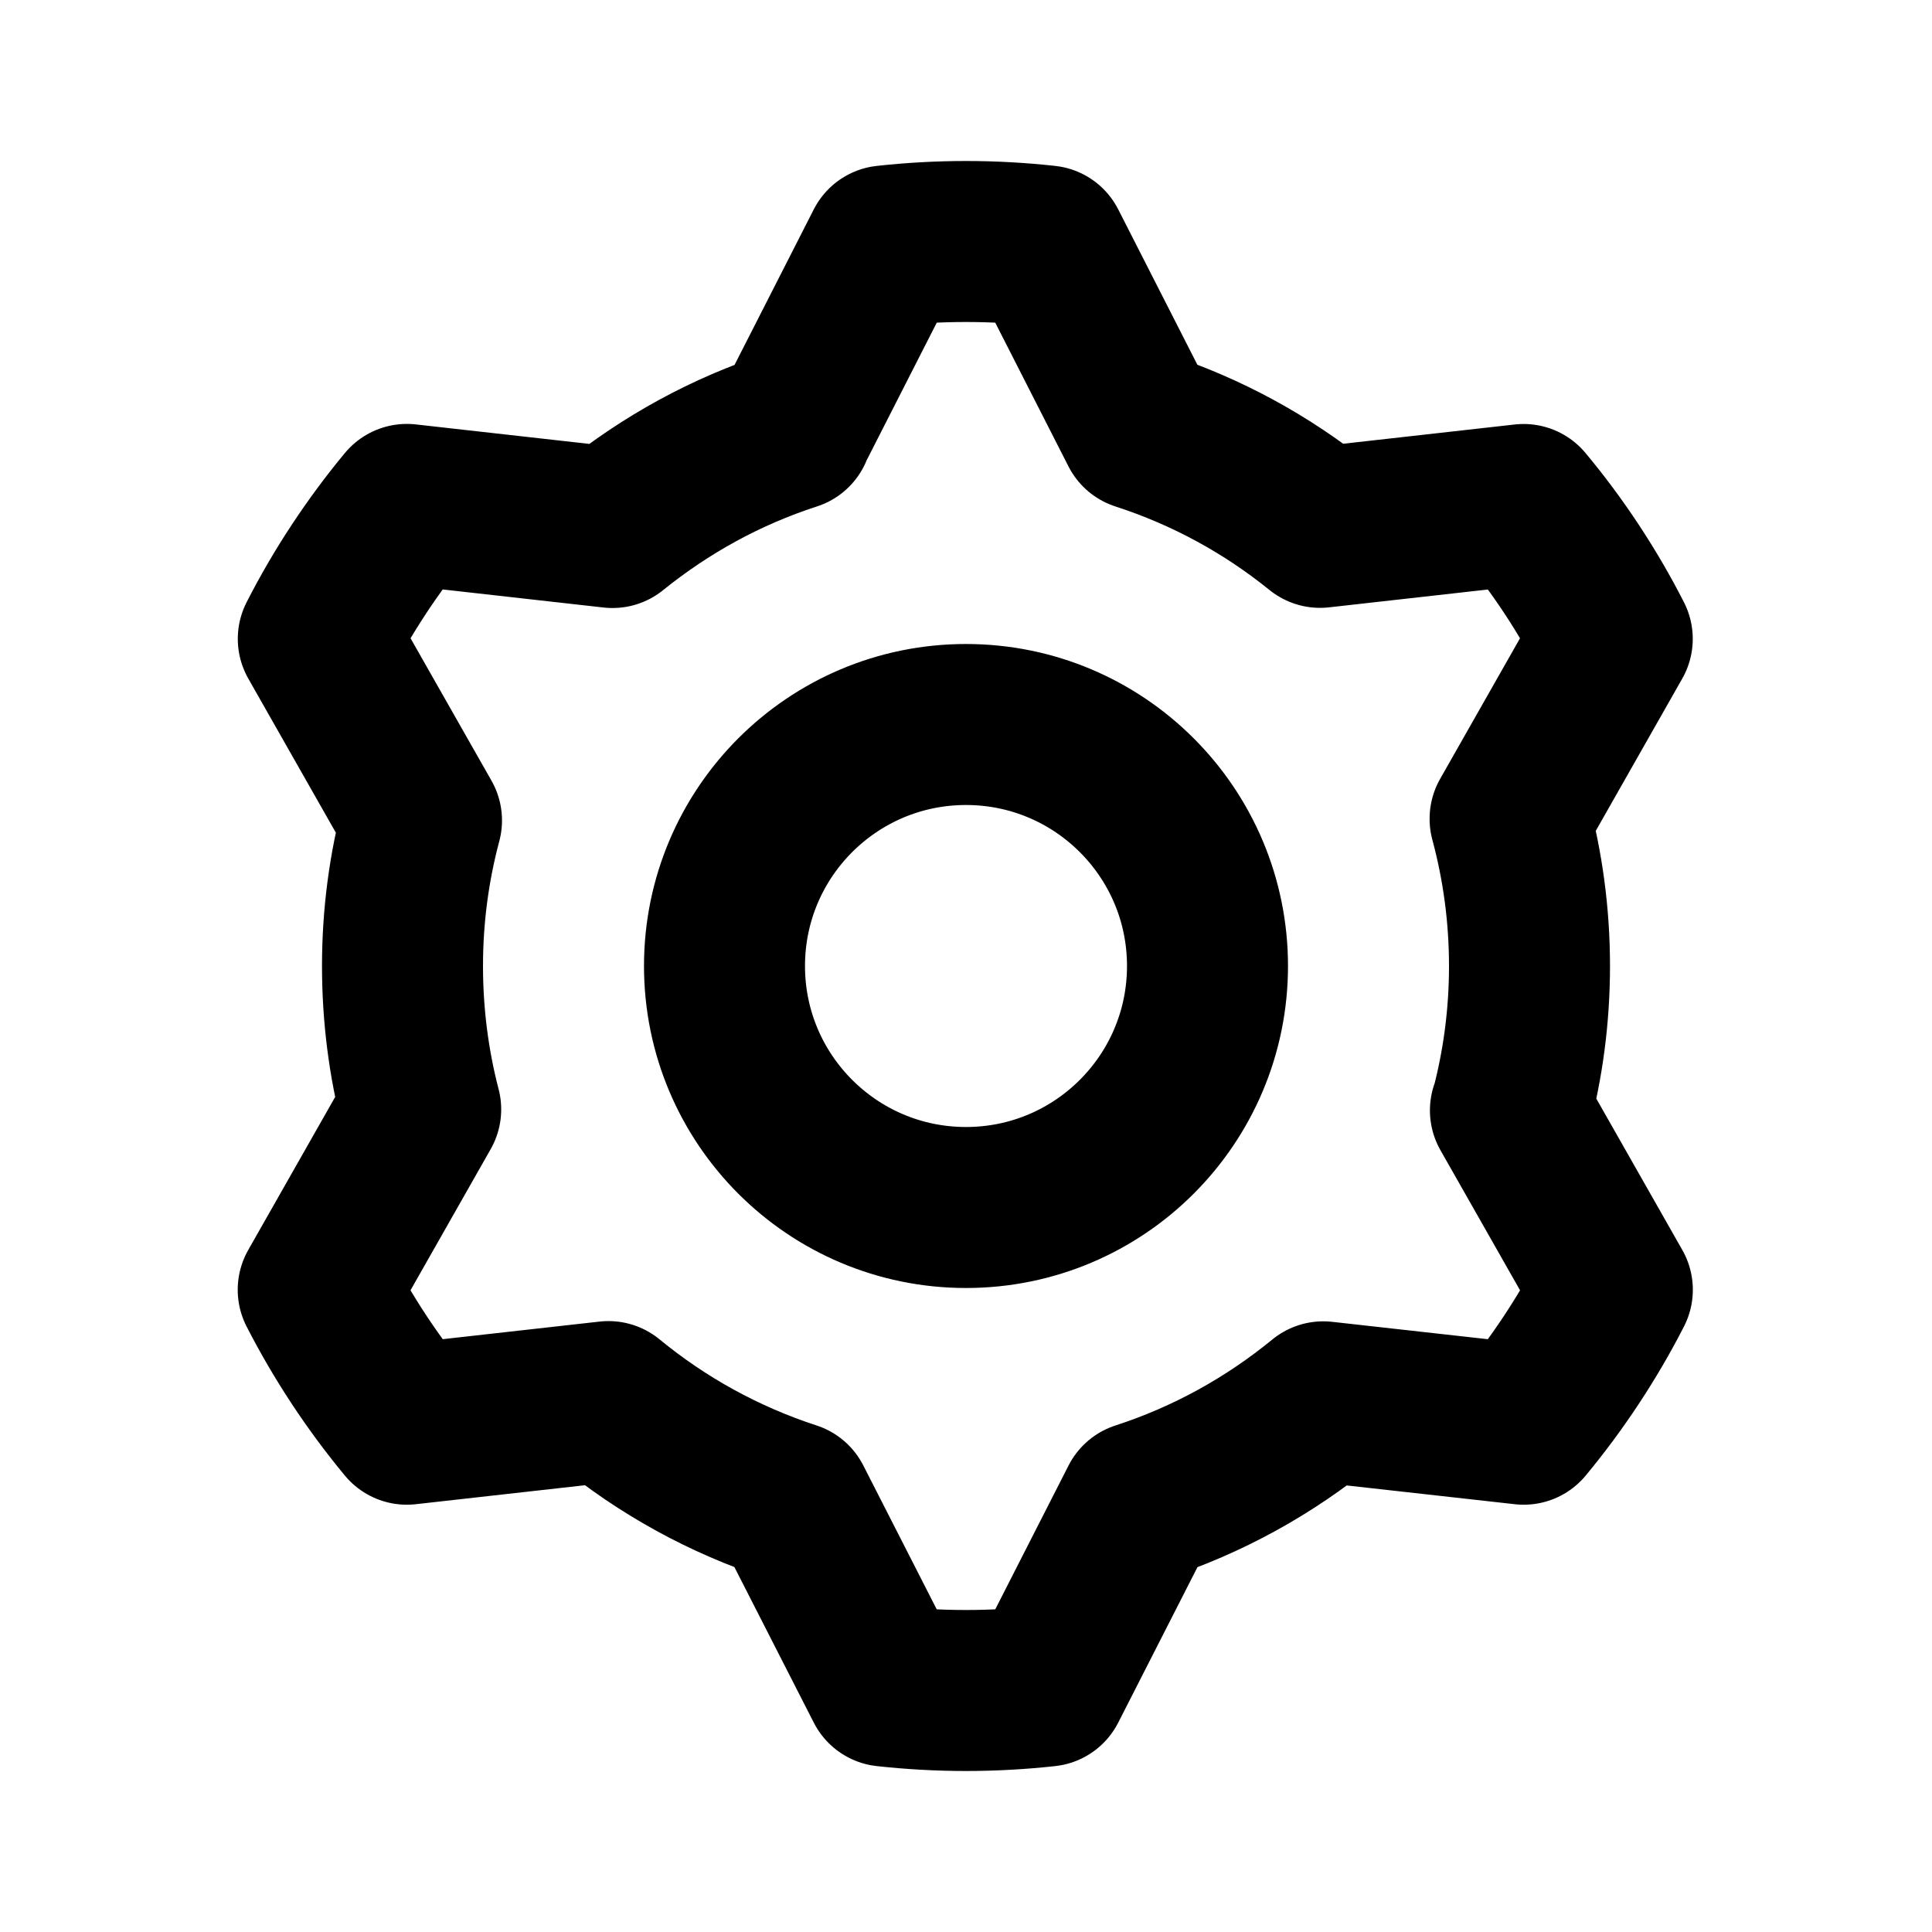
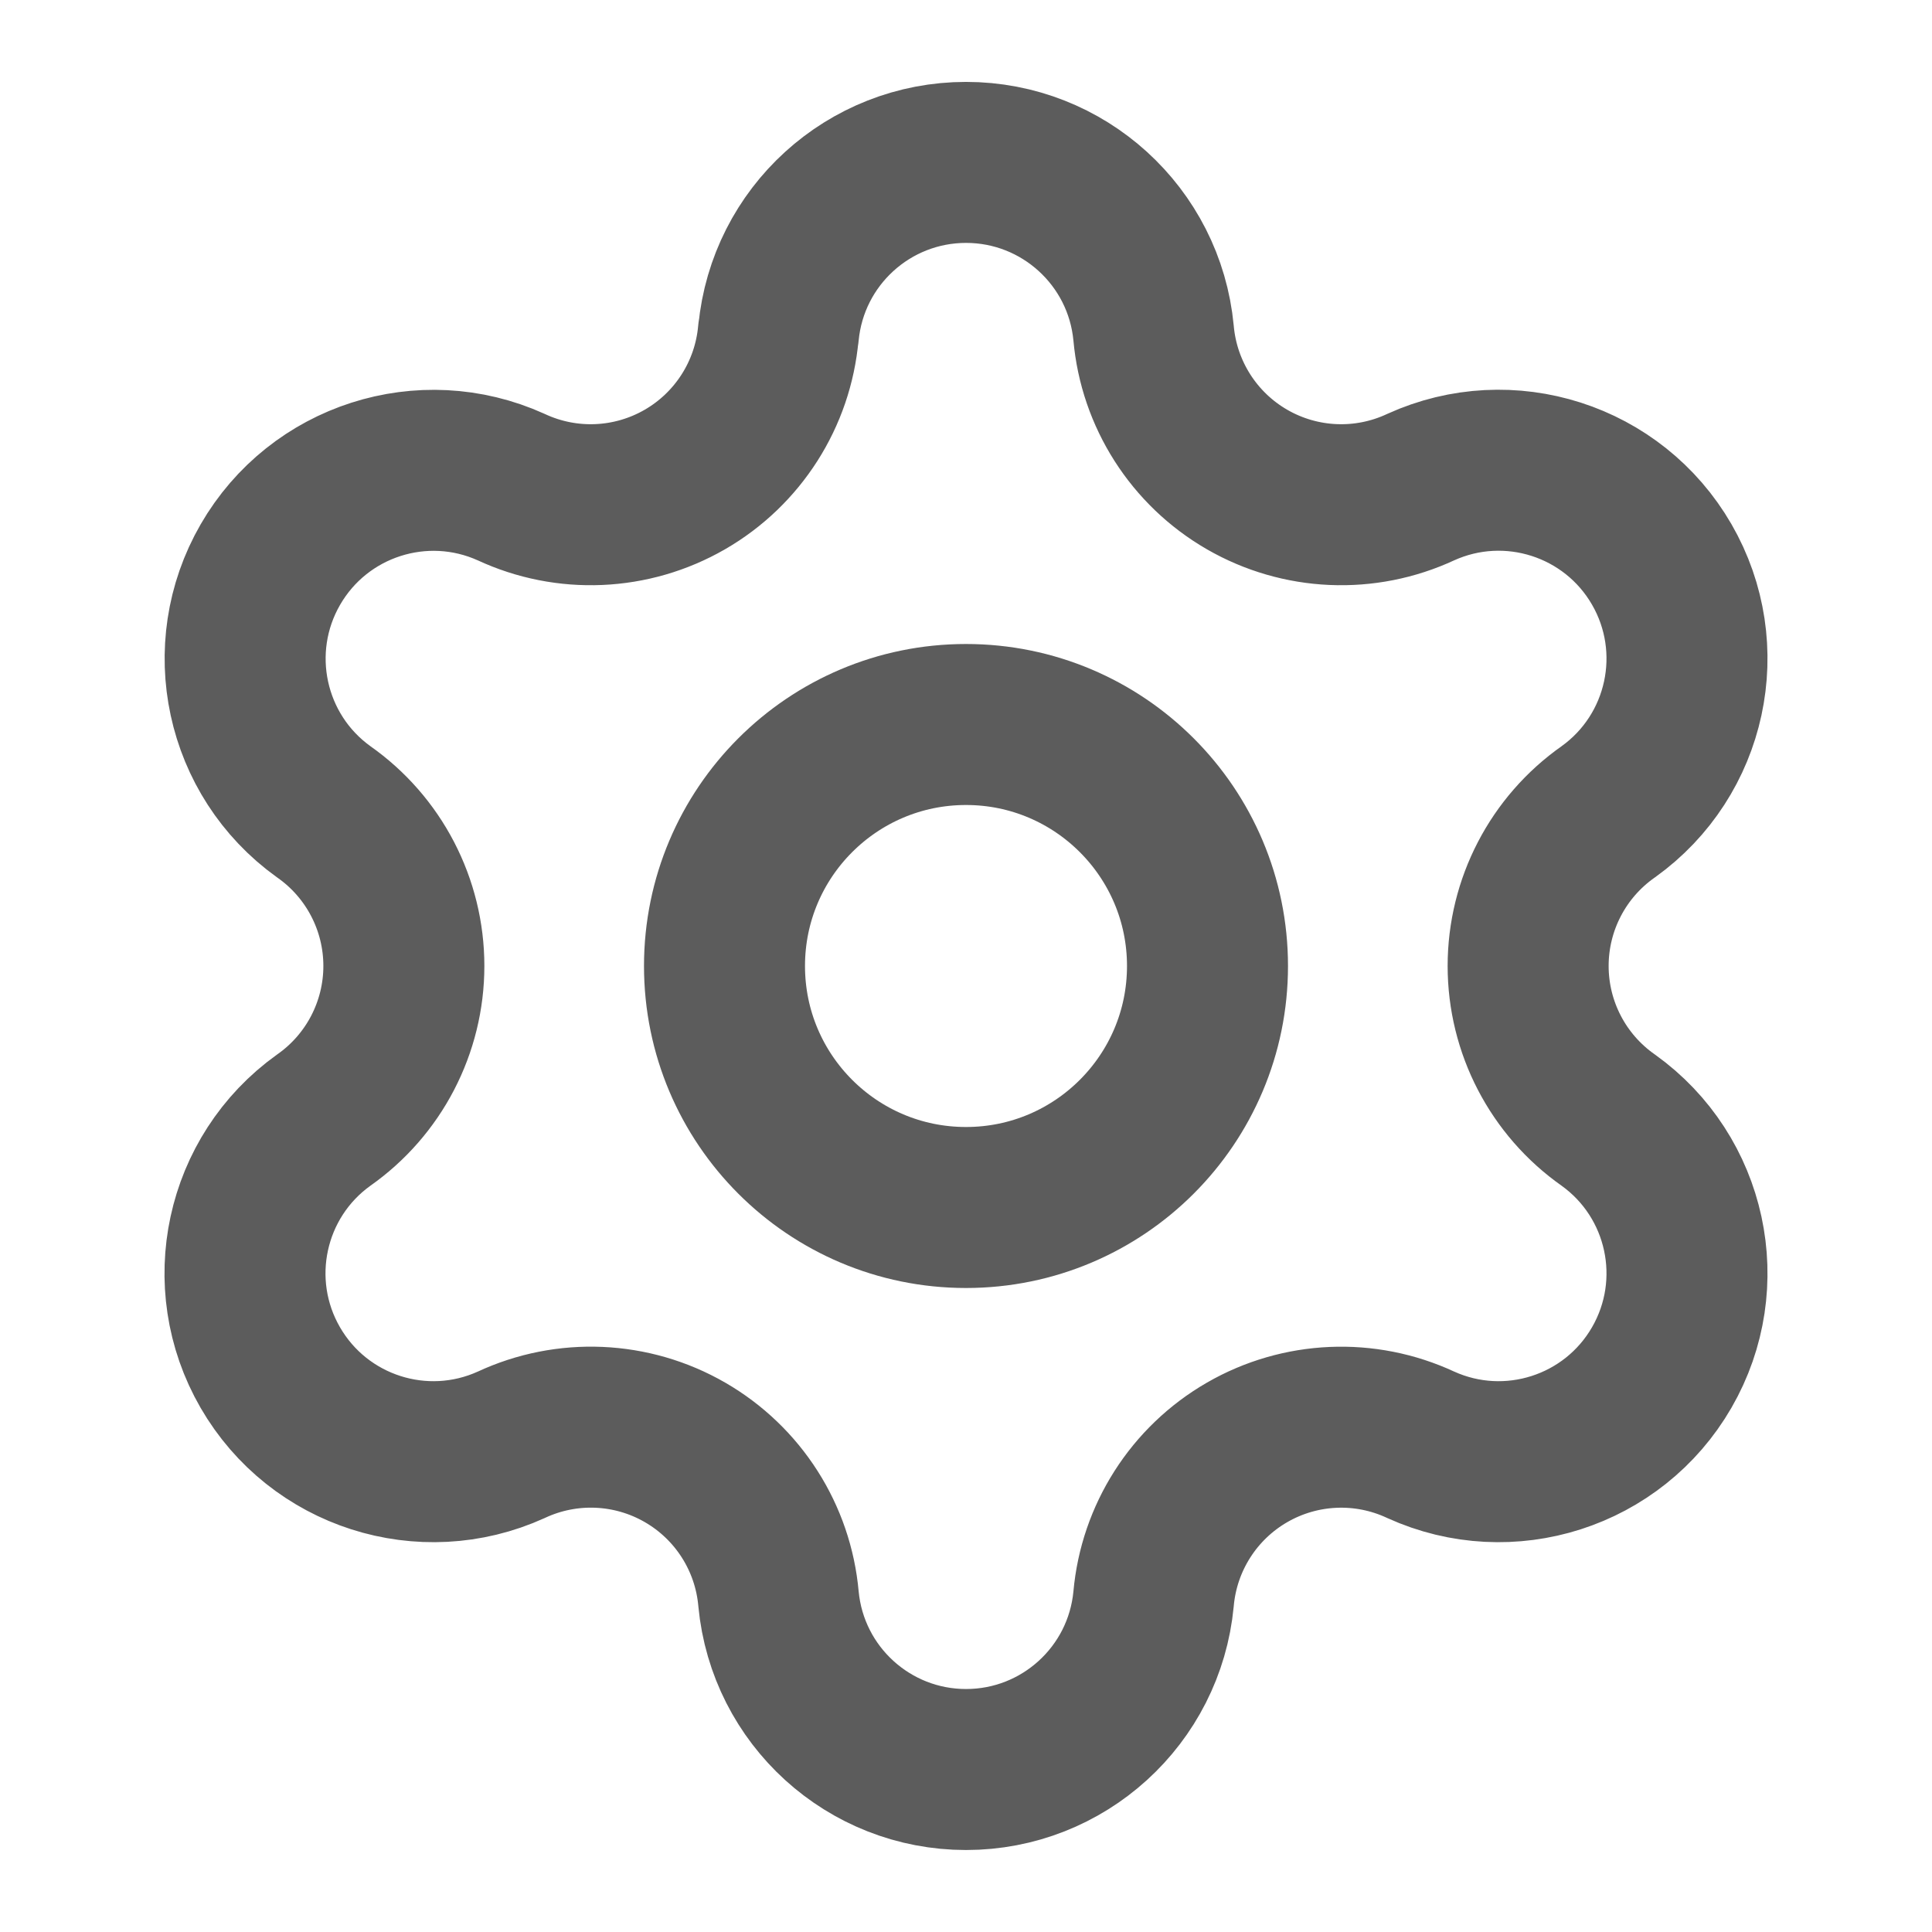
- <svg xmlns="http://www.w3.org/2000/svg" width="800px" height="800px" viewBox="0 0 24 24" fill="none">
-   <g id="SVGRepo_bgCarrier" stroke-width="0" />
-   <g id="SVGRepo_tracerCarrier" stroke-linecap="round" stroke-linejoin="round" />
-   <g id="SVGRepo_iconCarrier">
-     <path d="M18.763 13.794L20.029 16.022C19.879 16.316 19.71 16.605 19.524 16.887C19.338 17.169 19.139 17.438 18.928 17.692L16.438 17.414C15.771 17.961 15.003 18.387 14.165 18.659L13 20.945C12.672 20.981 12.338 21 12 21C11.662 21 11.329 20.981 11 20.945L9.833 18.658C8.994 18.385 8.225 17.959 7.559 17.411L5.054 17.692C4.843 17.437 4.644 17.169 4.458 16.887C4.272 16.605 4.104 16.316 3.953 16.022L5.226 13.781C5.078 13.214 5 12.614 5 12C5 11.375 5.082 10.769 5.236 10.192L3.954 7.936C4.104 7.642 4.272 7.353 4.458 7.071C4.644 6.789 4.843 6.52 5.054 6.266L7.609 6.553C8.268 6.021 9.016 5.607 9.84 5.34M9.836 5.34L11 3.055C11.328 3.019 11.662 3 12 3C12.338 3 12.672 3.019 13 3.055L14.164 5.34C14.988 5.607 15.739 6.018 16.398 6.551L18.927 6.267C19.139 6.521 19.338 6.789 19.524 7.071C19.71 7.353 19.878 7.642 20.028 7.936L18.759 10.17M18.759 10.173C18.916 10.756 19 11.368 19 12C19 12.621 18.919 13.224 18.767 13.797M15 12C15 13.657 13.657 15 12 15C10.343 15 9 13.657 9 12C9 10.343 10.343 9 12 9C13.657 9 15 10.343 15 12Z" stroke="#000000" stroke-width="2" stroke-linecap="round" stroke-linejoin="round" />
-   </g>
+ <svg xmlns="http://www.w3.org/2000/svg" viewBox="0 0 24 24" stroke-width="2" stroke="#5c5c5c" stroke-linecap="round" stroke-linejoin="round" fill="none" width="32" height="32" class="lucide lucide-settings-icon lucide-settings">
+   <path d="M9.671 4.136a2.34 2.34 0 0 1 4.659 0 2.34 2.34 0 0 0 3.319 1.915 2.34 2.34 0 0 1 2.33 4.033 2.34 2.34 0 0 0 0 3.831 2.34 2.34 0 0 1-2.33 4.033 2.34 2.34 0 0 0-3.319 1.915 2.34 2.34 0 0 1-4.659 0 2.34 2.34 0 0 0-3.32-1.915 2.34 2.34 0 0 1-2.33-4.033 2.34 2.34 0 0 0 0-3.831 2.34 2.34 0 0 1 2.329-4.033 2.34 2.34 0 0 0 3.319-1.915" />
+   <circle cx="12" cy="12" r="3" />
</svg>
